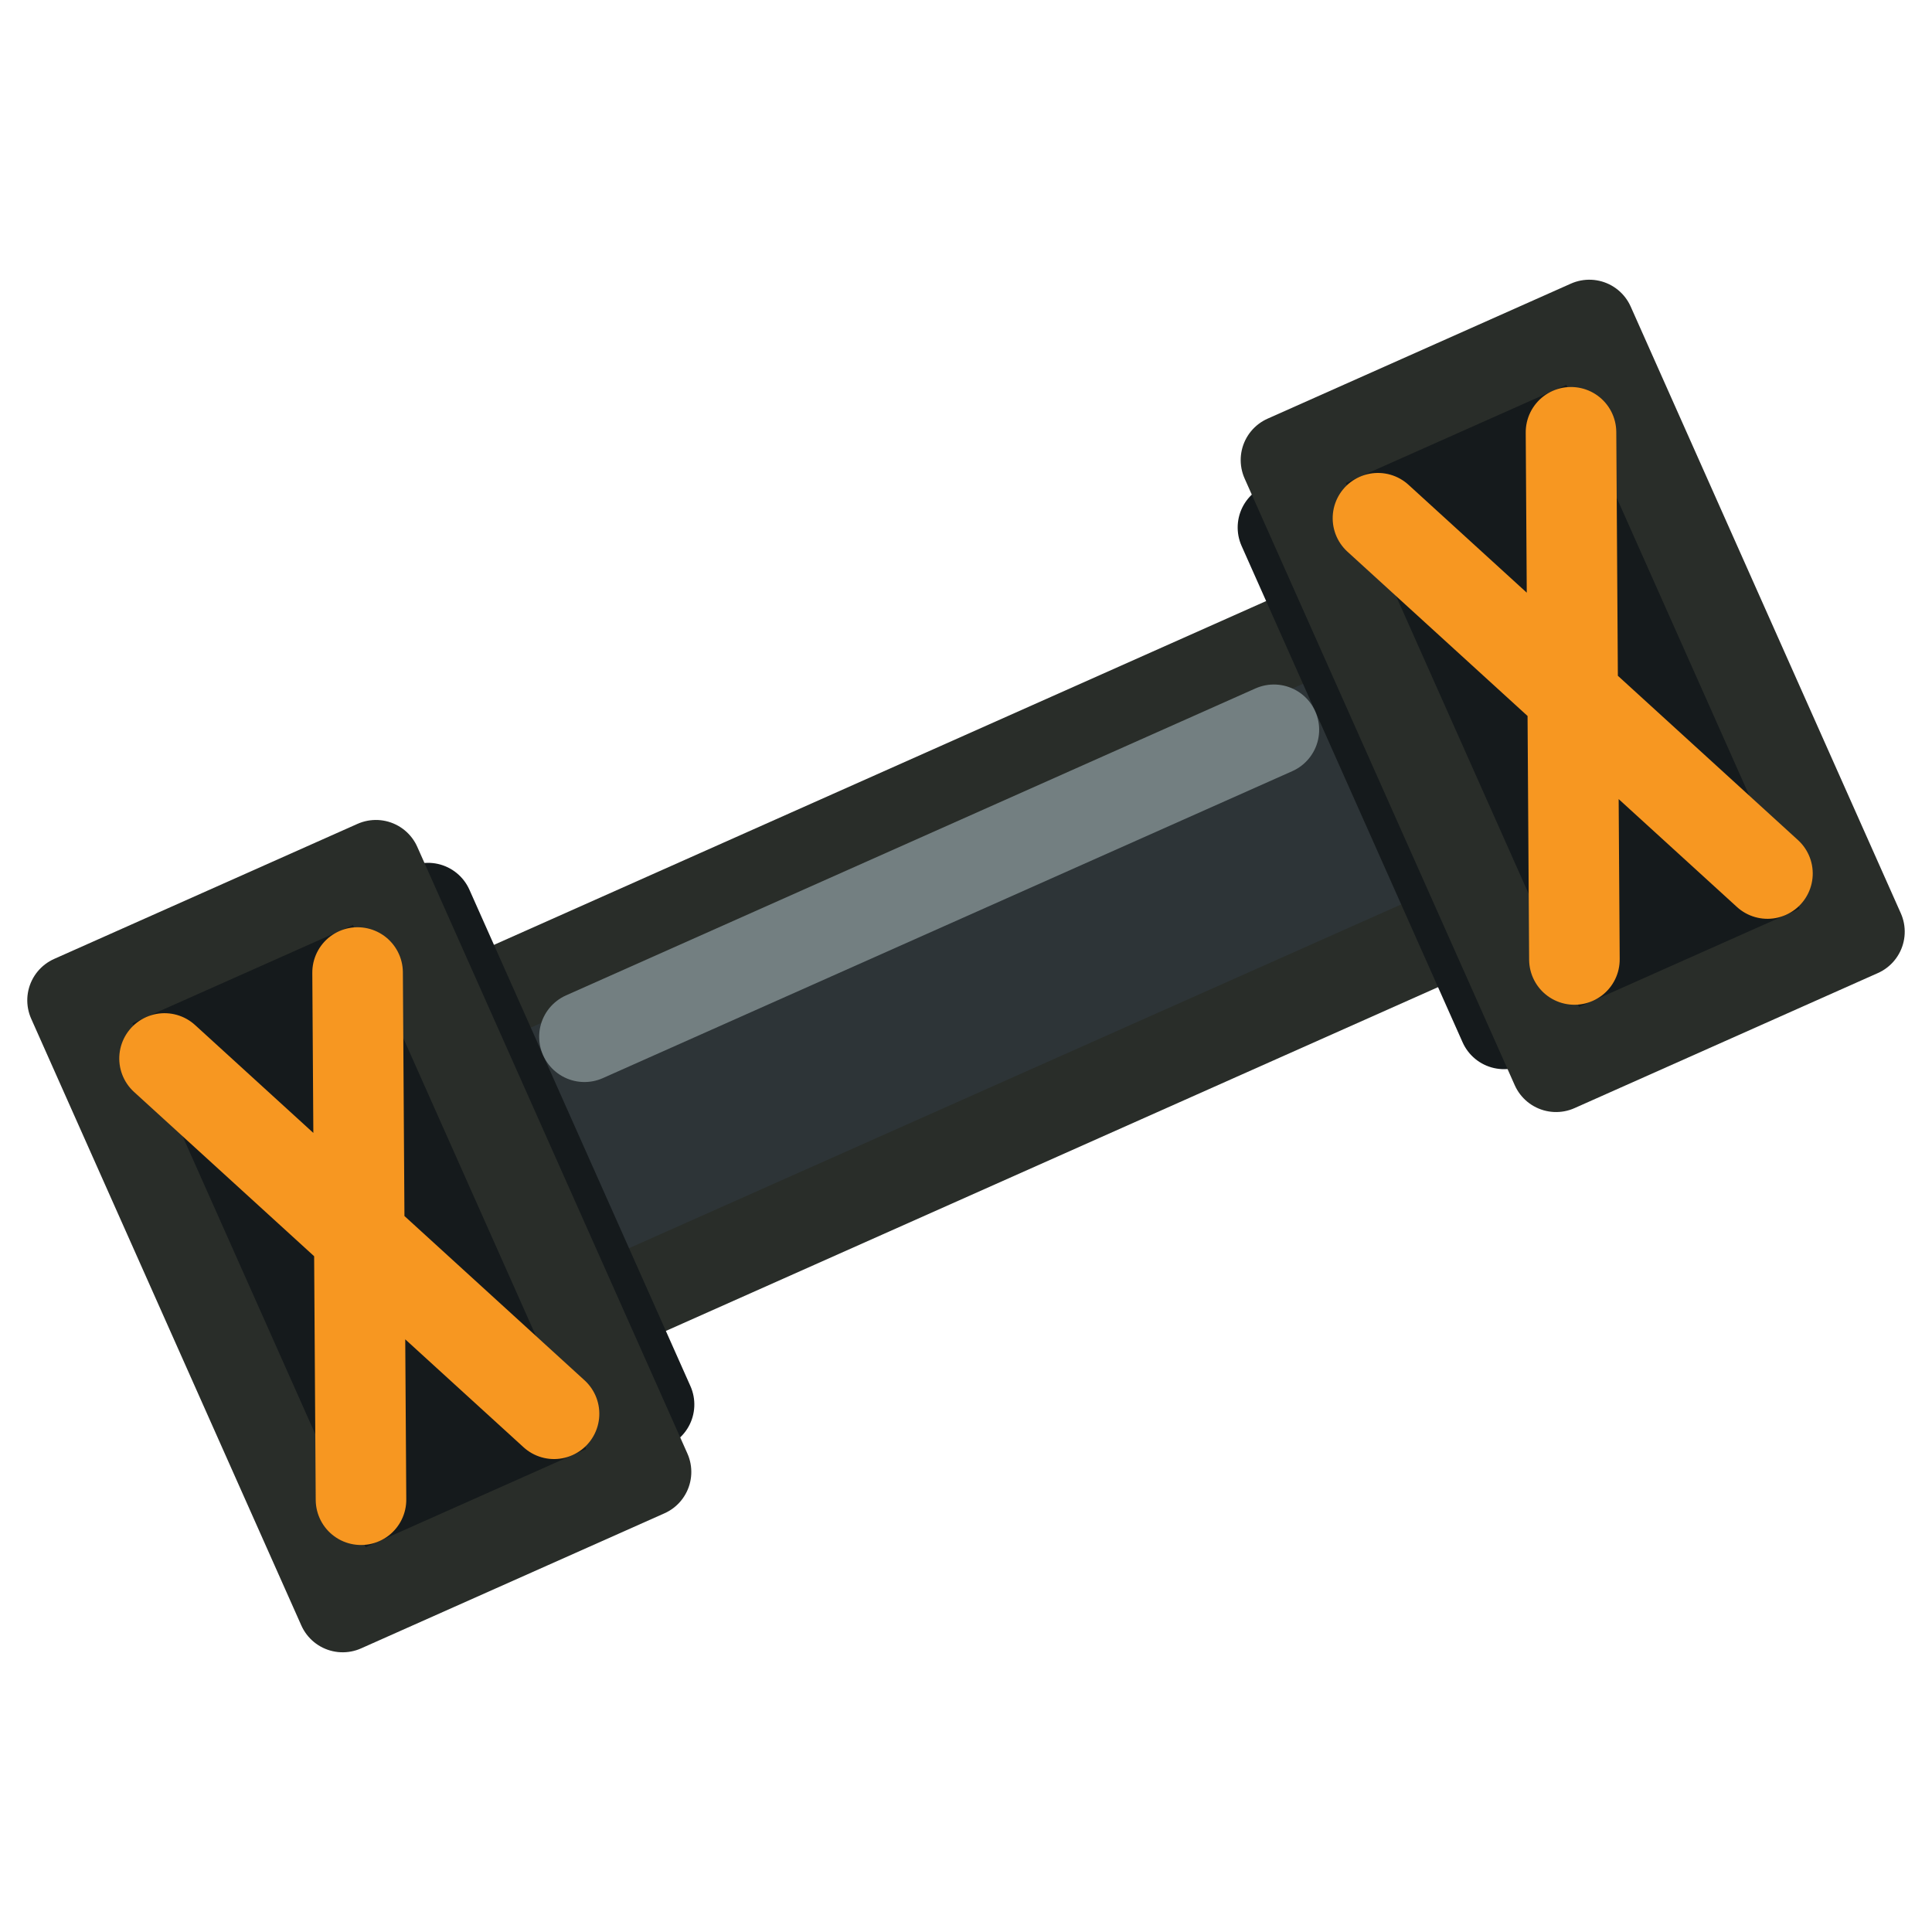
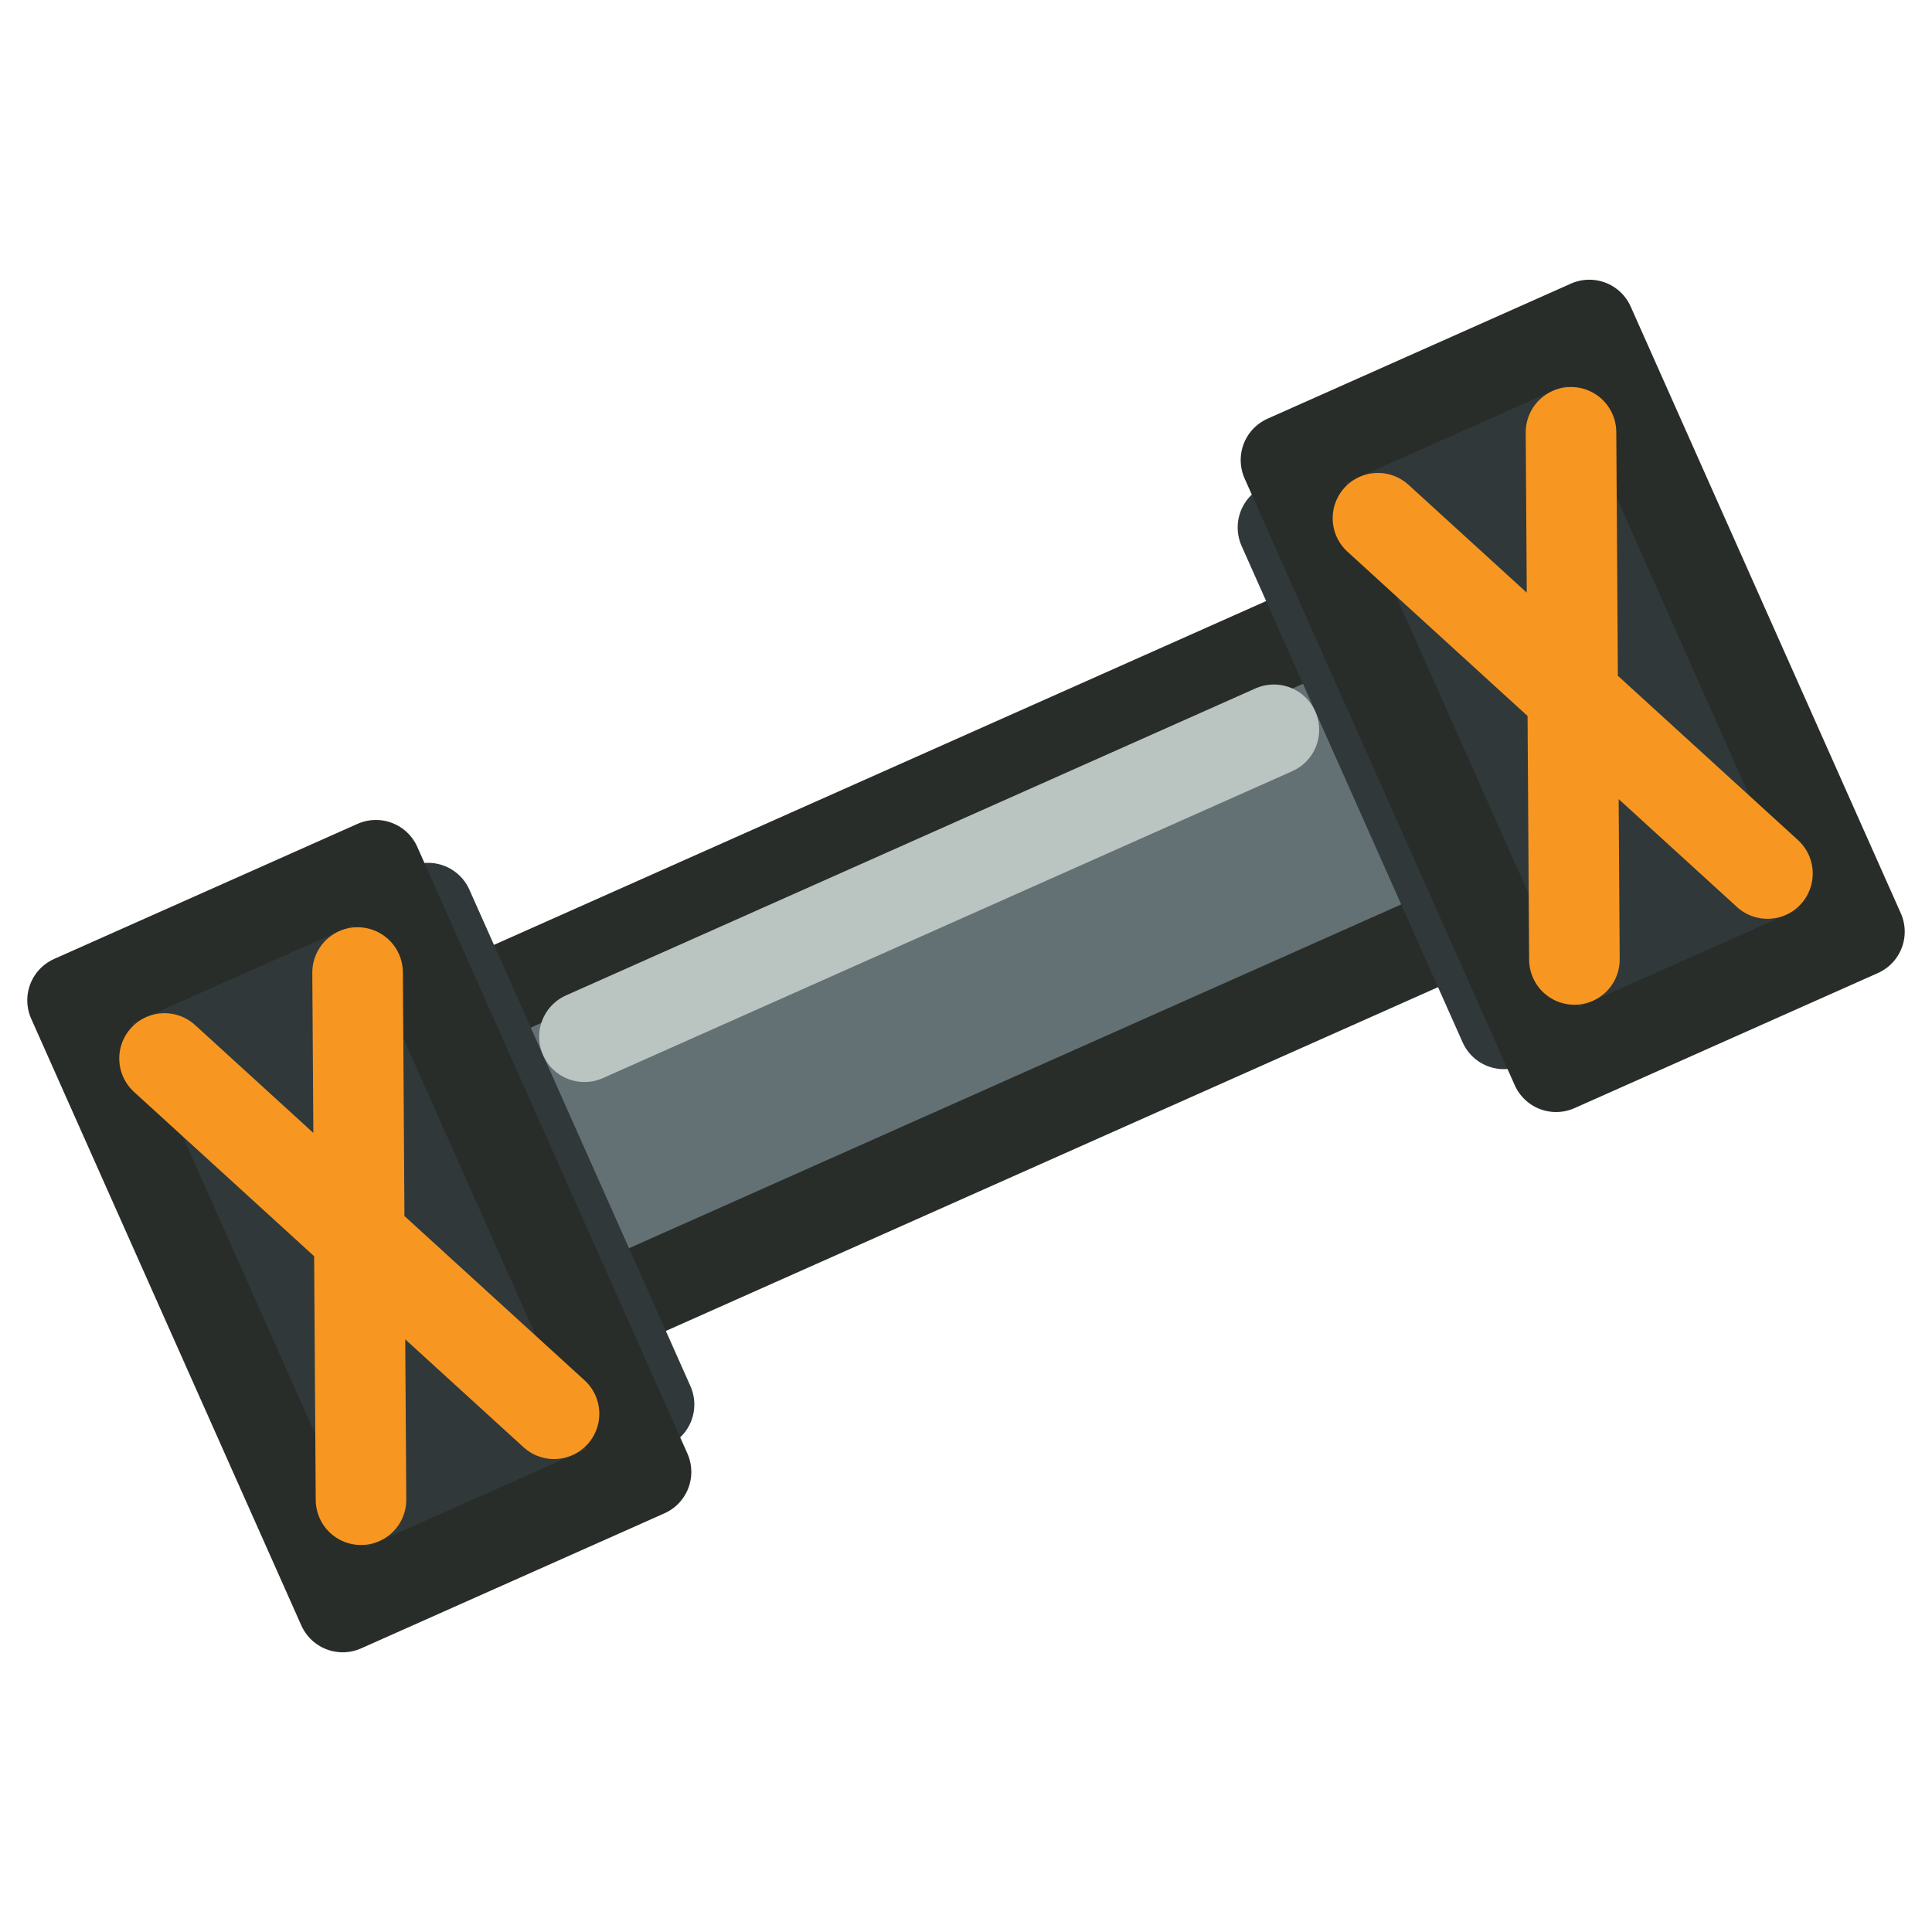
<svg xmlns="http://www.w3.org/2000/svg" viewBox="0 0 128 128" role="img" aria-labelledby="title desc">
  <g stroke="#292d29" stroke-width="6" stroke-linecap="round" stroke-linejoin="round">
    <g transform="rotate(-24 64 64)">
-       <path d="M18 53h92v22H18z" fill="#2d3437" />
-       <path d="M33 46v36m62-36v36" stroke="#151a1c" />
-       <path d="M9 42h22v44H9zm88 0h22v44H97z" fill="#151a1c" />
+       <path d="M18 53h92v22H18z" fill="#647174" />
+       <path d="M33 46v36m62-36v36" stroke="#30383a" />
+       <path d="M9 42h22v44H9zm88 0h22v44H97z" fill="#30383a" />
      <path d="M13 48 27 80m-14 0 14-32m74 0 14 32m-14 0 14-32" stroke="#f79721" />
-       <path d="M39 58h50" stroke="#737f81" />
+       <path d="M39 58h50" stroke="#bac4c1" />
    </g>
  </g>
</svg>
